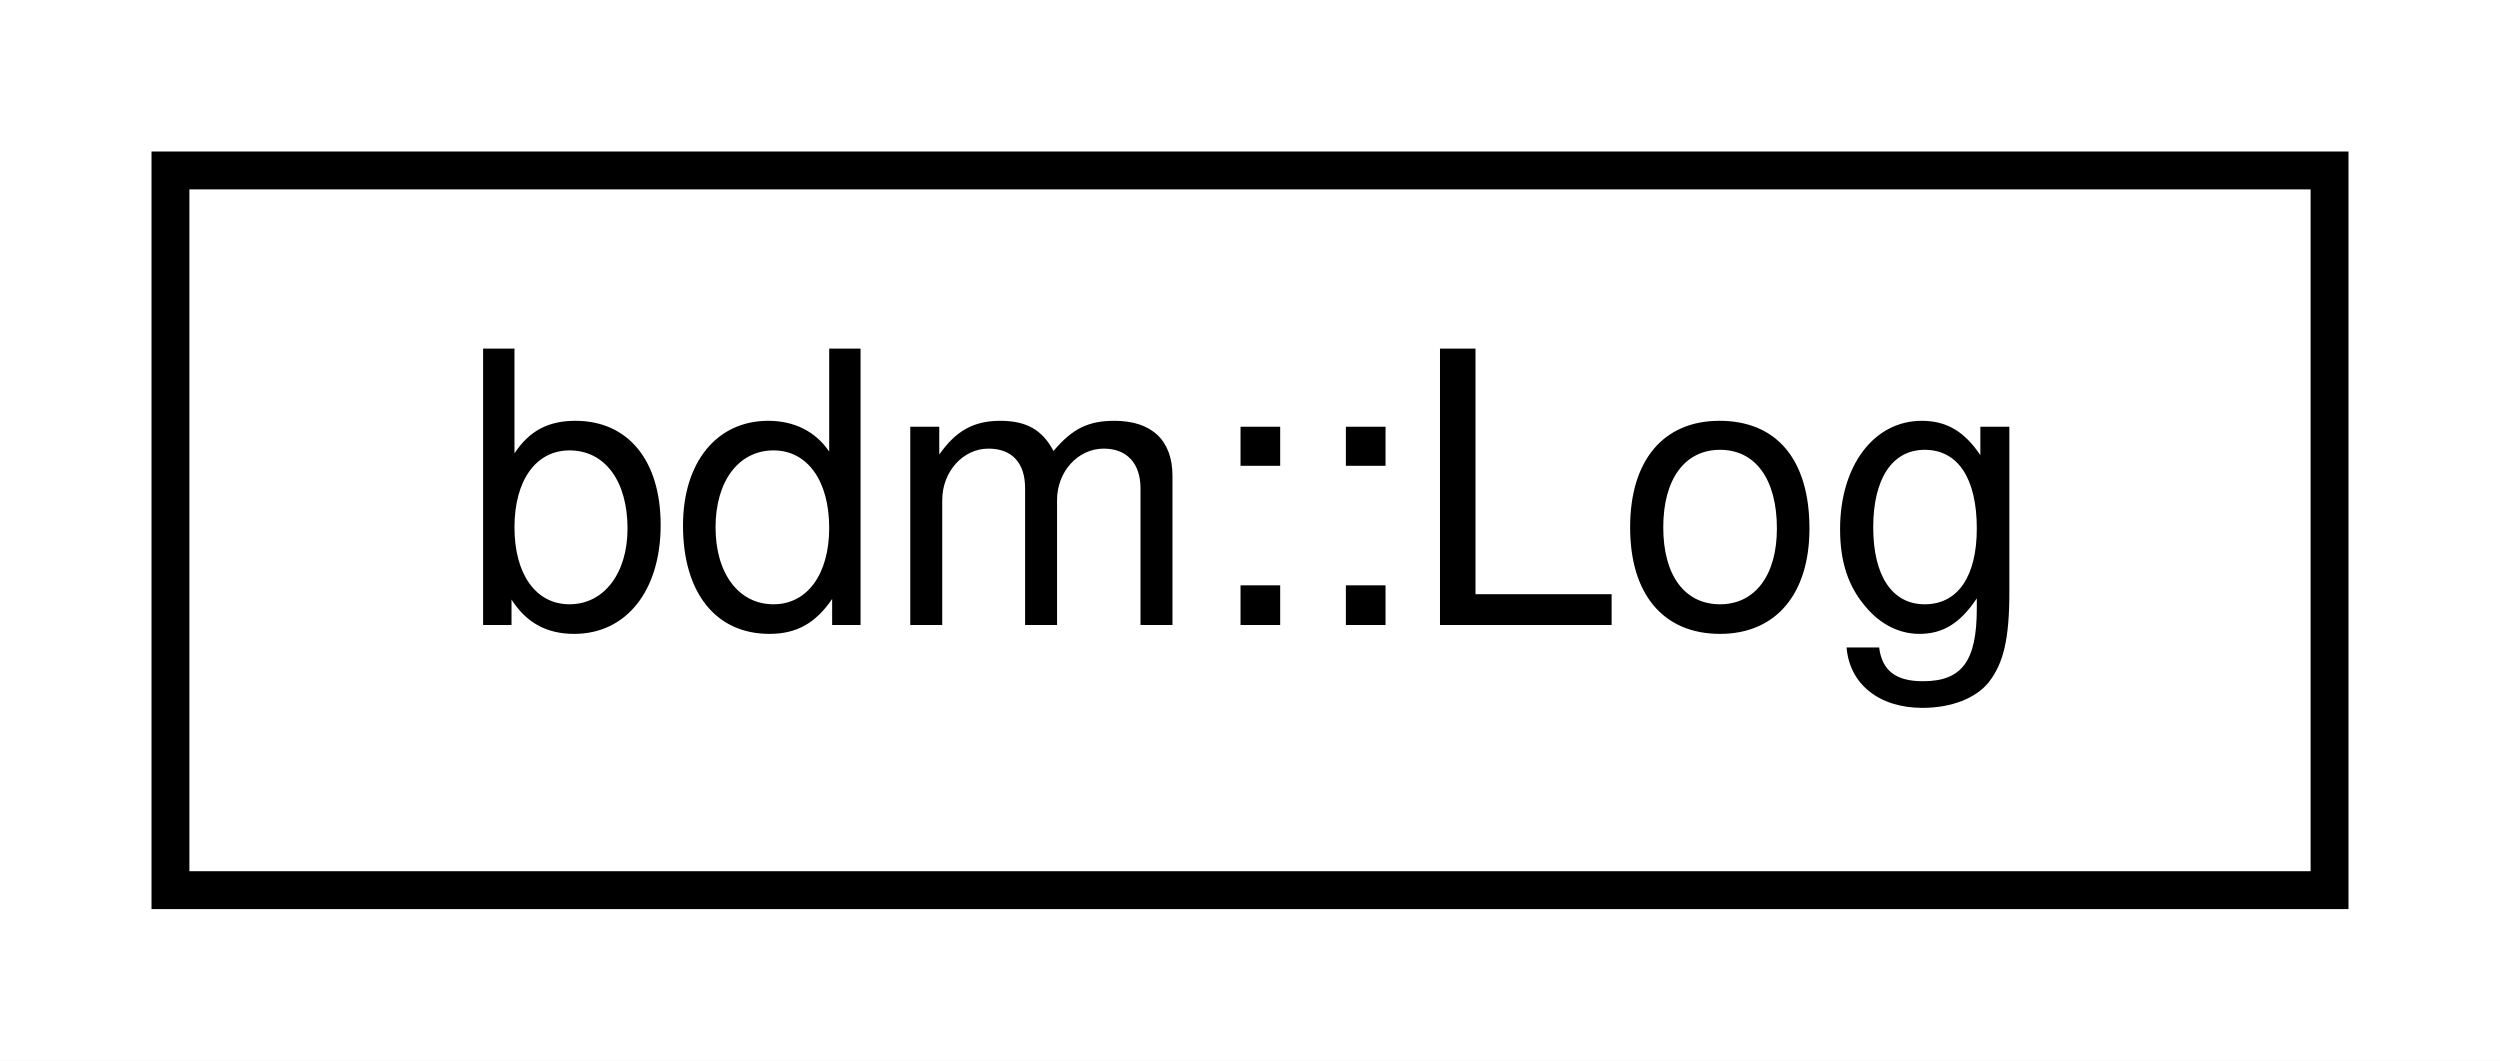
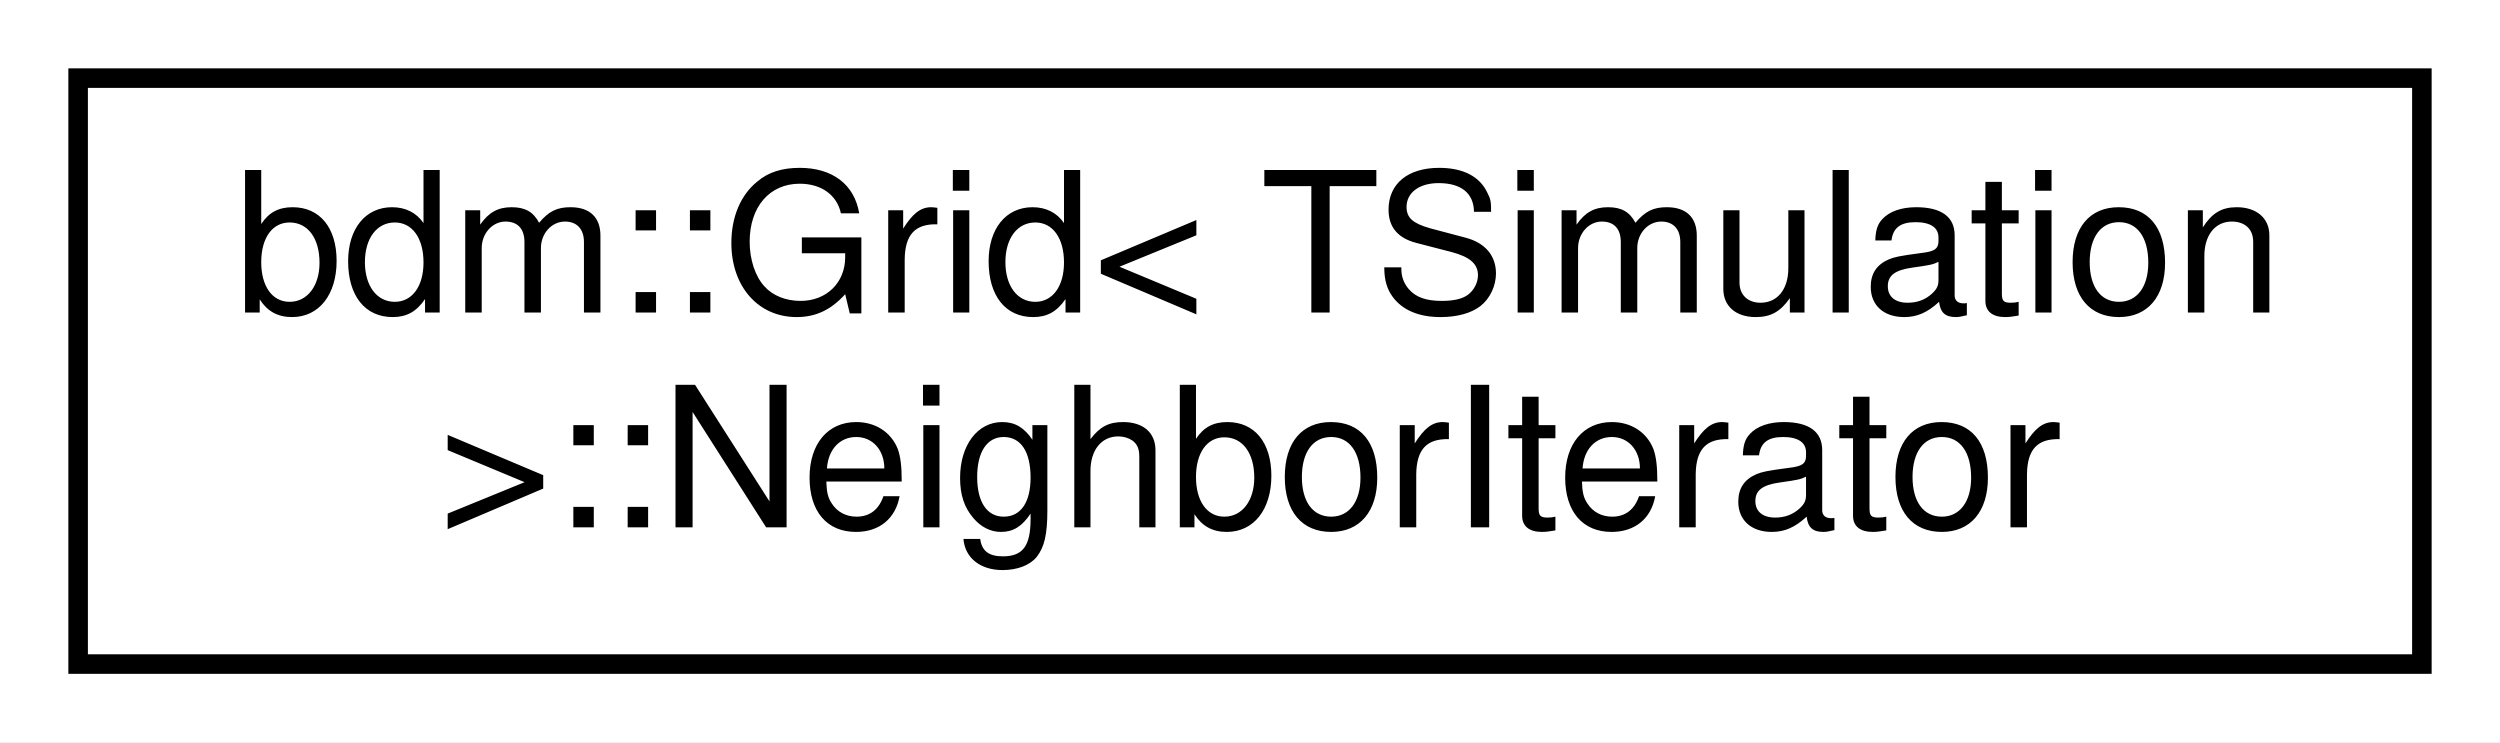
- <svg xmlns="http://www.w3.org/2000/svg" xmlns:xlink="http://www.w3.org/1999/xlink" width="66pt" height="28pt" viewBox="0.00 0.00 66.00 28.00">
-   <g id="graph0" class="graph" transform="scale(1 1) rotate(0) translate(4 24)">
-     <polygon fill="white" stroke="none" points="-4,4 -4,-24 62,-24 62,4 -4,4" />
+ <svg xmlns="http://www.w3.org/2000/svg" xmlns:xlink="http://www.w3.org/1999/xlink" width="128pt" height="38pt" viewBox="0.00 0.00 128.00 38.00">
+   <g id="graph0" class="graph" transform="scale(1 1) rotate(0) translate(4 34)">
+     <polygon fill="white" stroke="none" points="-4,4 -4,-34 124,-34 124,4 -4,4" />
    <g id="node1" class="node">
      <g id="a_node1">
-         <a xlink:href="classbdm_1_1Log.html" target="_top" xlink:title="Wrapper class over ROOT logging module. ">
-           <polygon fill="white" stroke="black" points="0.5,-0.5 0.5,-19.5 57.5,-19.5 57.5,-0.5 0.5,-0.5" />
-           <text text-anchor="middle" x="29" y="-7.5" font-family="Helvetica,sans-Serif" font-size="10.00">bdm::Log</text>
+         <a xlink:href="structbdm_1_1Grid_1_1NeighborIterator.html" target="_top" xlink:title="An iterator that iterates over the boxes in this grid. ">
+           <polygon fill="white" stroke="black" points="0,-0 0,-30 120,-30 120,-0 0,-0" />
+           <text text-anchor="start" x="8" y="-18" font-family="Helvetica,sans-Serif" font-size="10.00">bdm::Grid&lt; TSimulation</text>
+           <text text-anchor="middle" x="60" y="-7" font-family="Helvetica,sans-Serif" font-size="10.00"> &gt;::NeighborIterator</text>
        </a>
      </g>
    </g>
  </g>
</svg>
